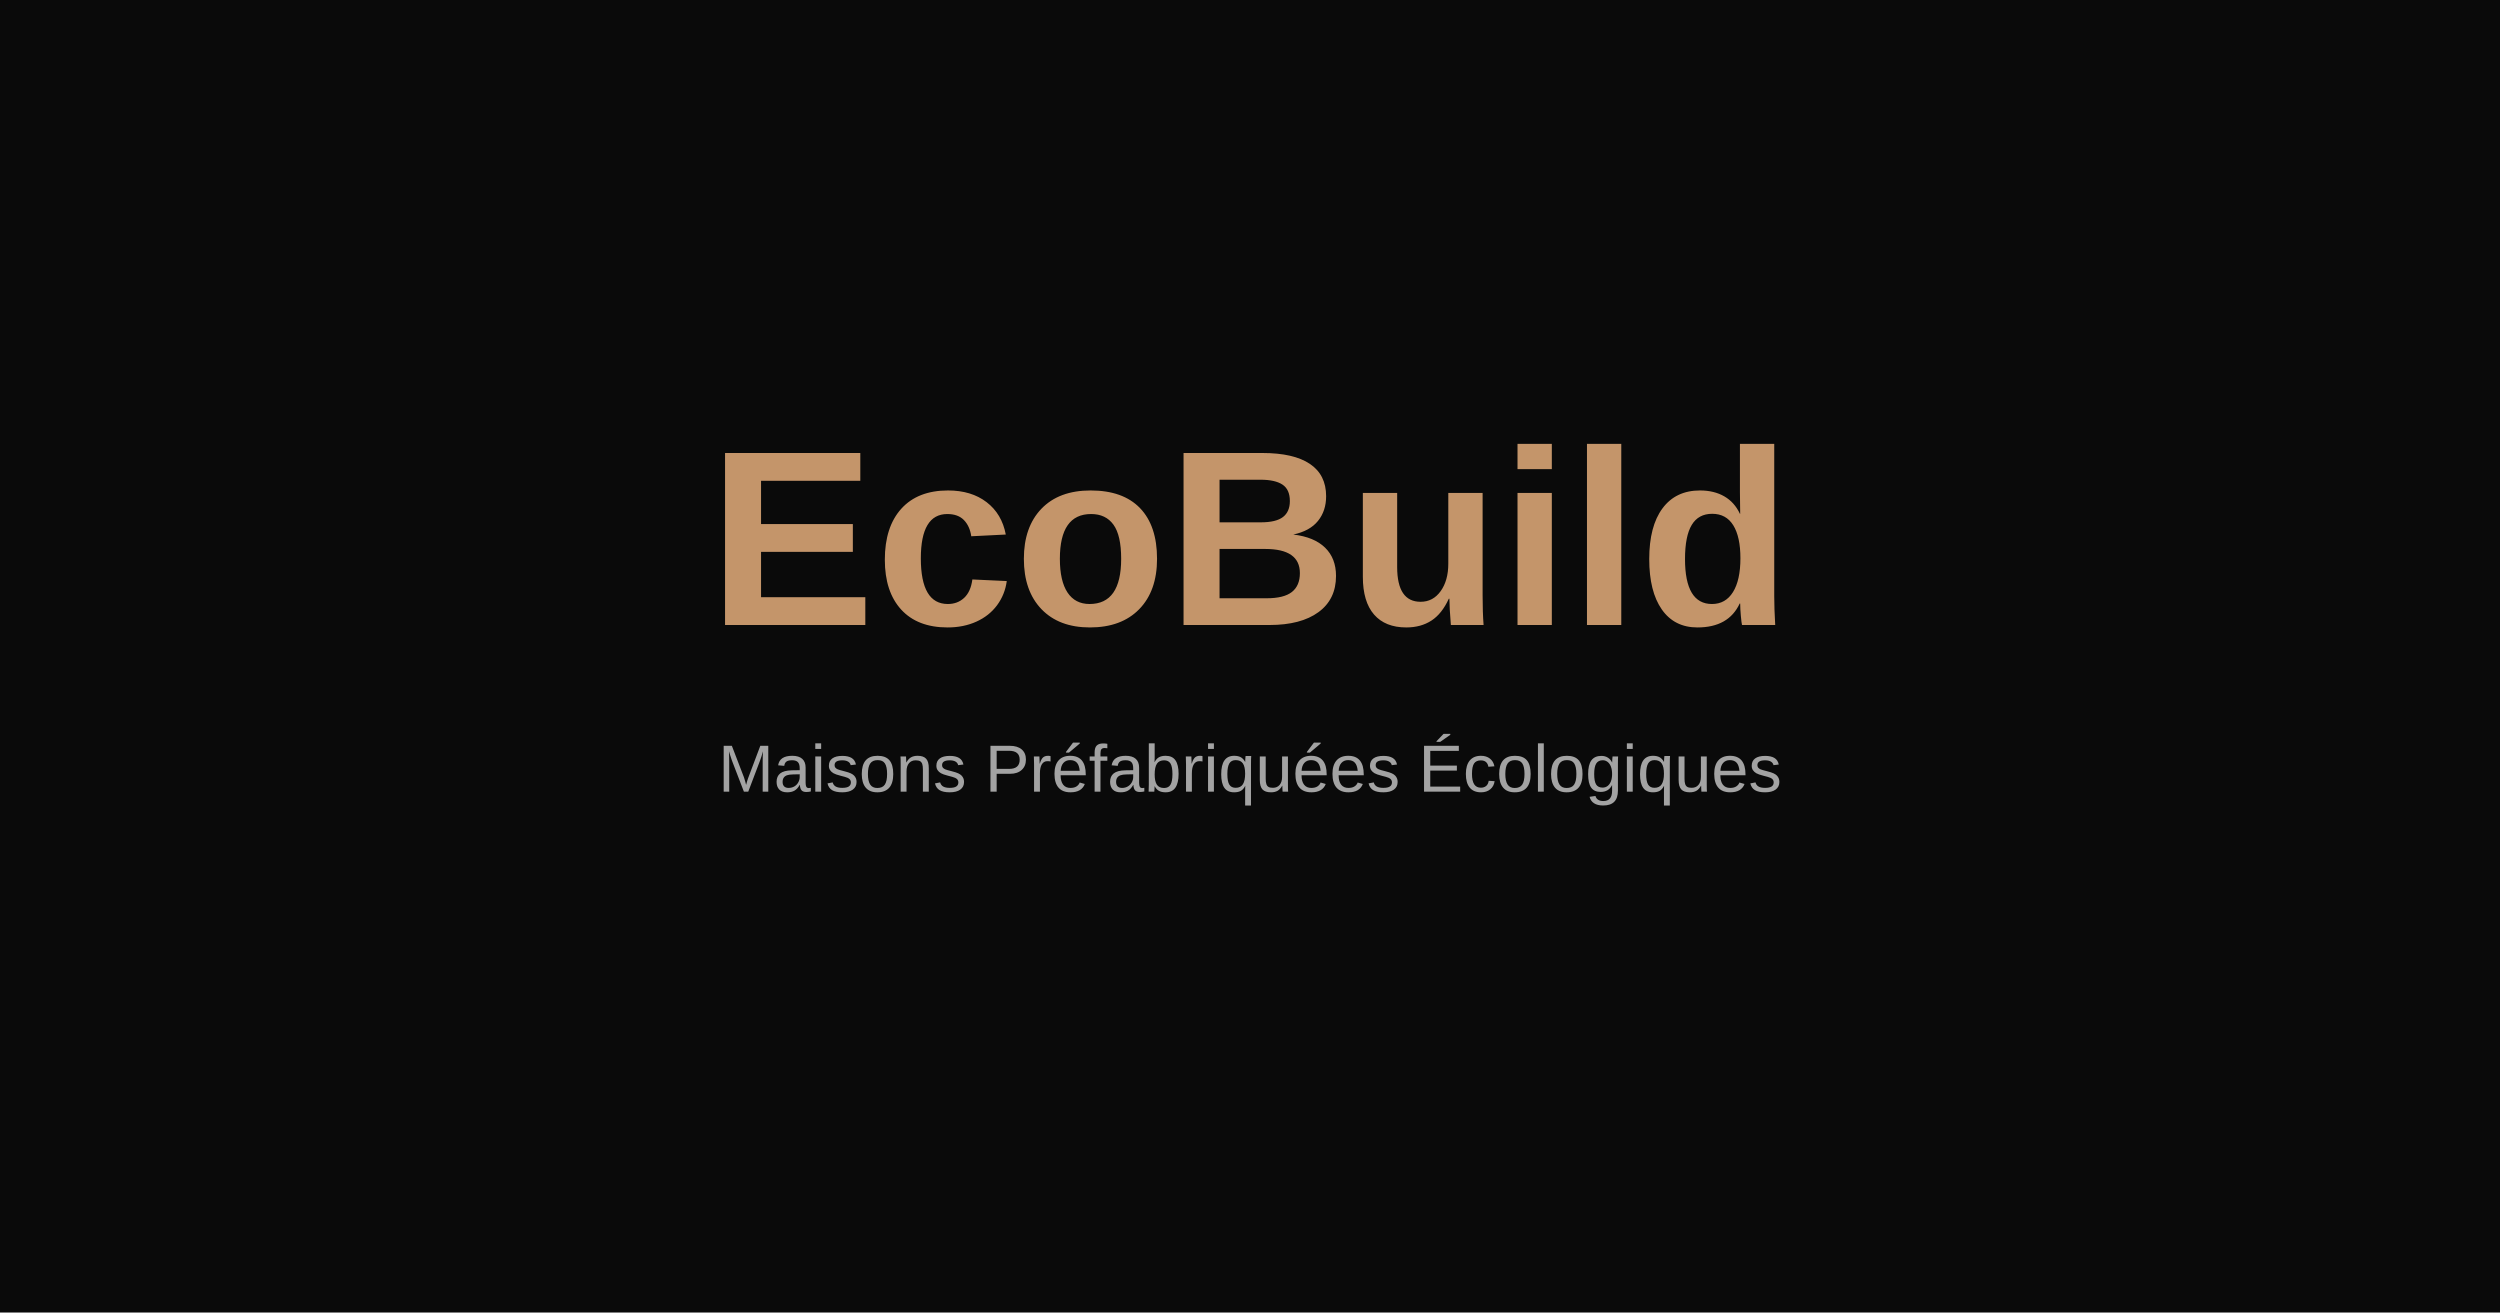
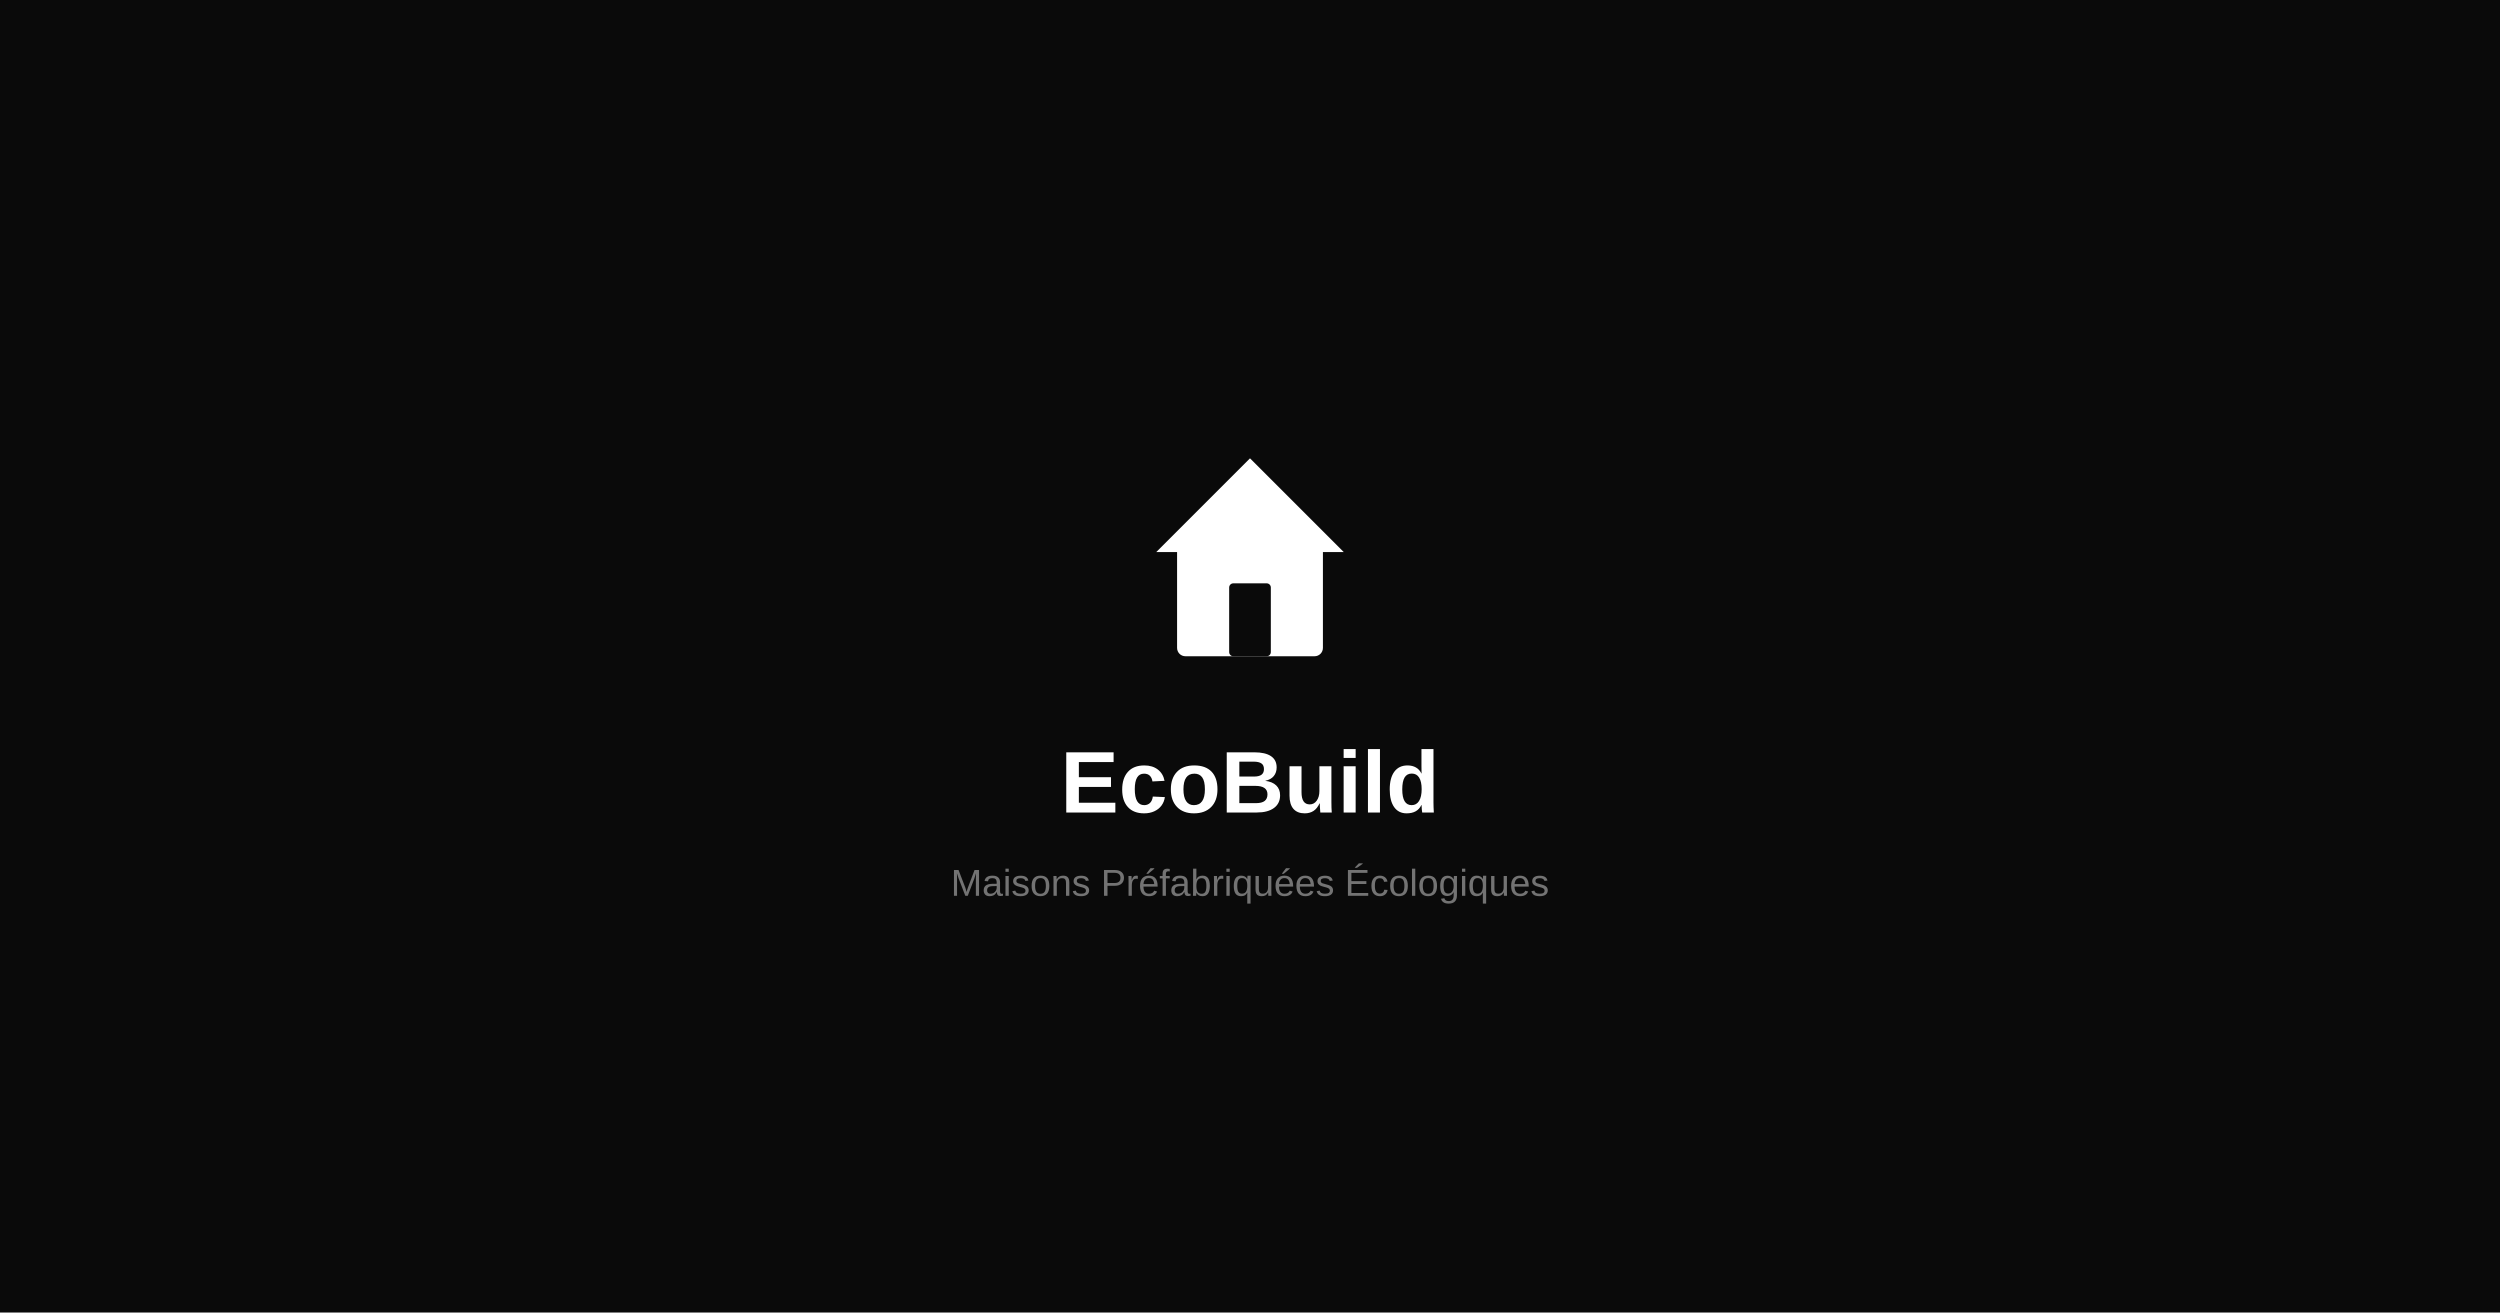
<svg xmlns="http://www.w3.org/2000/svg" width="1200" height="630" viewBox="0 0 1200 630" fill="none">
  <rect width="1200" height="630" fill="#0A0A0A" />
-   <text x="600" y="300" font-family="Arial, sans-serif" font-size="120" font-weight="700" fill="#C4956A" text-anchor="middle">EcoBuild</text>
-   <text x="600" y="380" font-family="Arial, sans-serif" font-size="32" font-weight="400" fill="#A3A3A3" text-anchor="middle">Maisons Préfabriquées Écologiques</text>
+   <g transform="translate(600, 260)">
+     <rect x="-35" y="0" width="70" height="55" rx="4" fill="#FFFFFF" />
+     <path d="M-45 5 L0 -40 L45 5 Z" fill="#FFFFFF" />
+     <rect x="-10" y="20" width="20" height="35" rx="2" fill="#0A0A0A" />
+   </g>
+   <text x="600" y="390" font-family="Arial, sans-serif" font-size="42" font-weight="600" fill="#FFFFFF" text-anchor="middle">EcoBuild</text>
+   <text x="600" y="430" font-family="Arial, sans-serif" font-size="18" font-weight="400" fill="#737373" text-anchor="middle">Maisons Préfabriquées Écologiques</text>
</svg>
